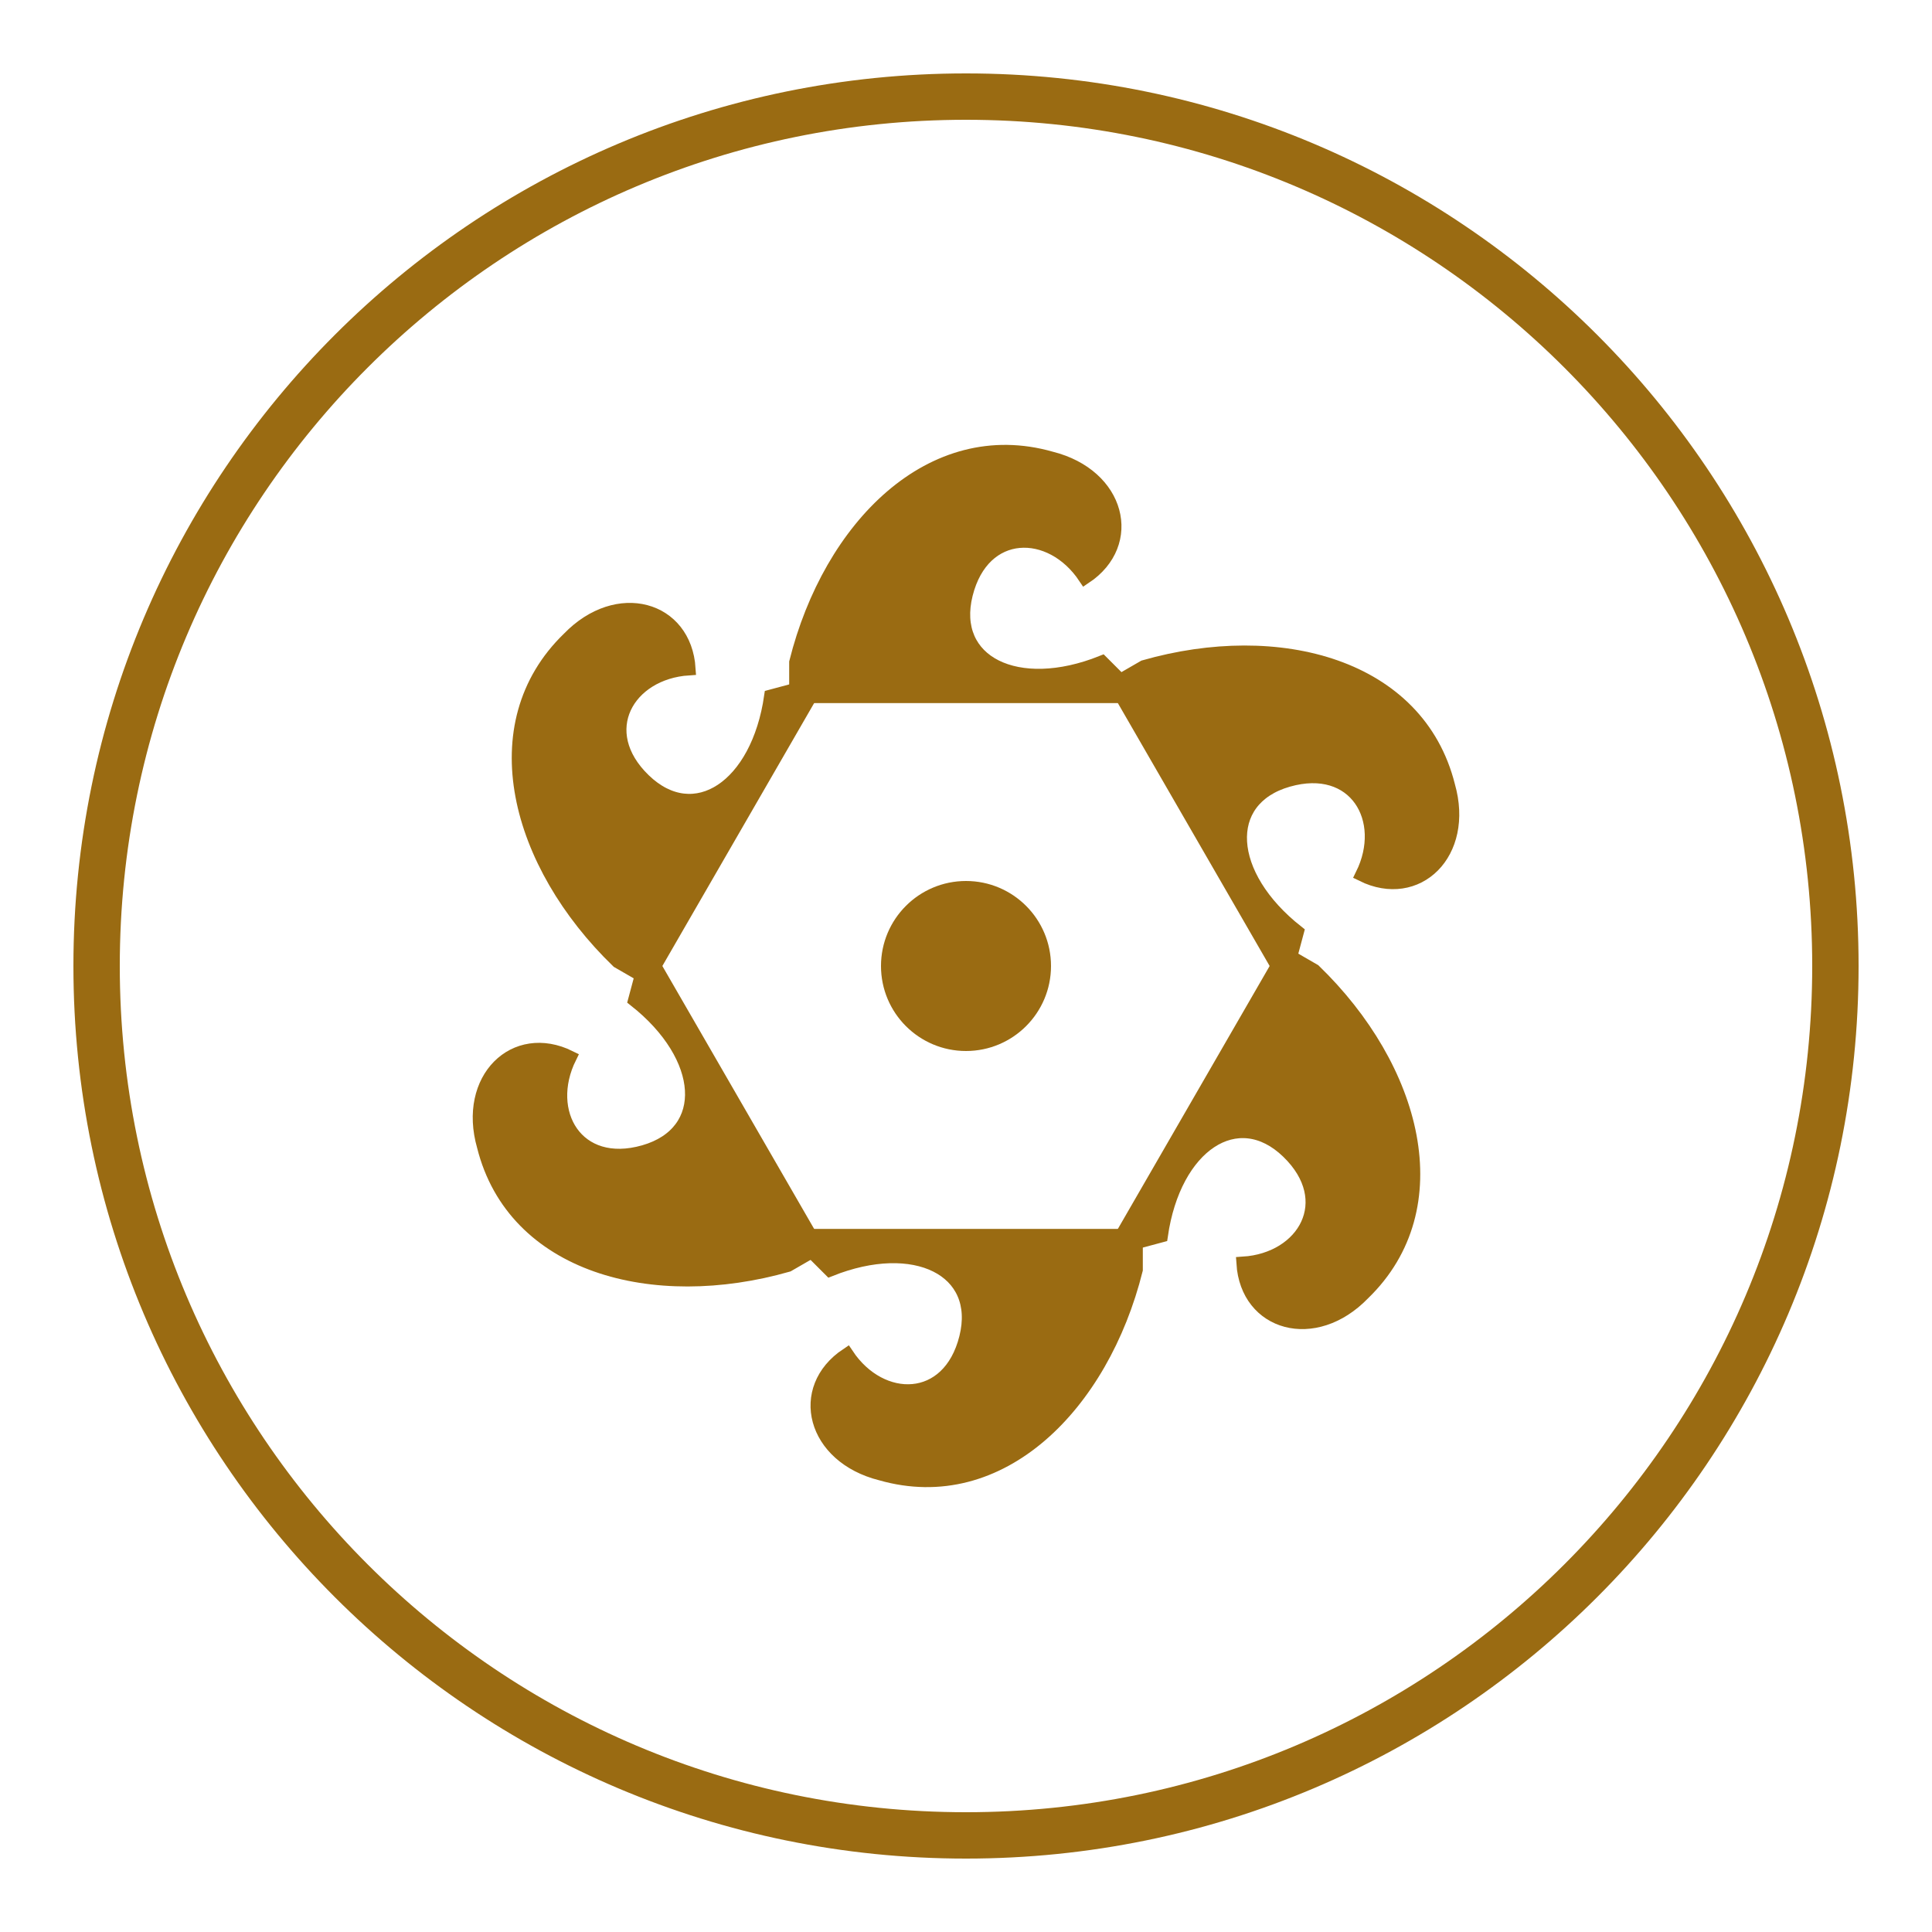
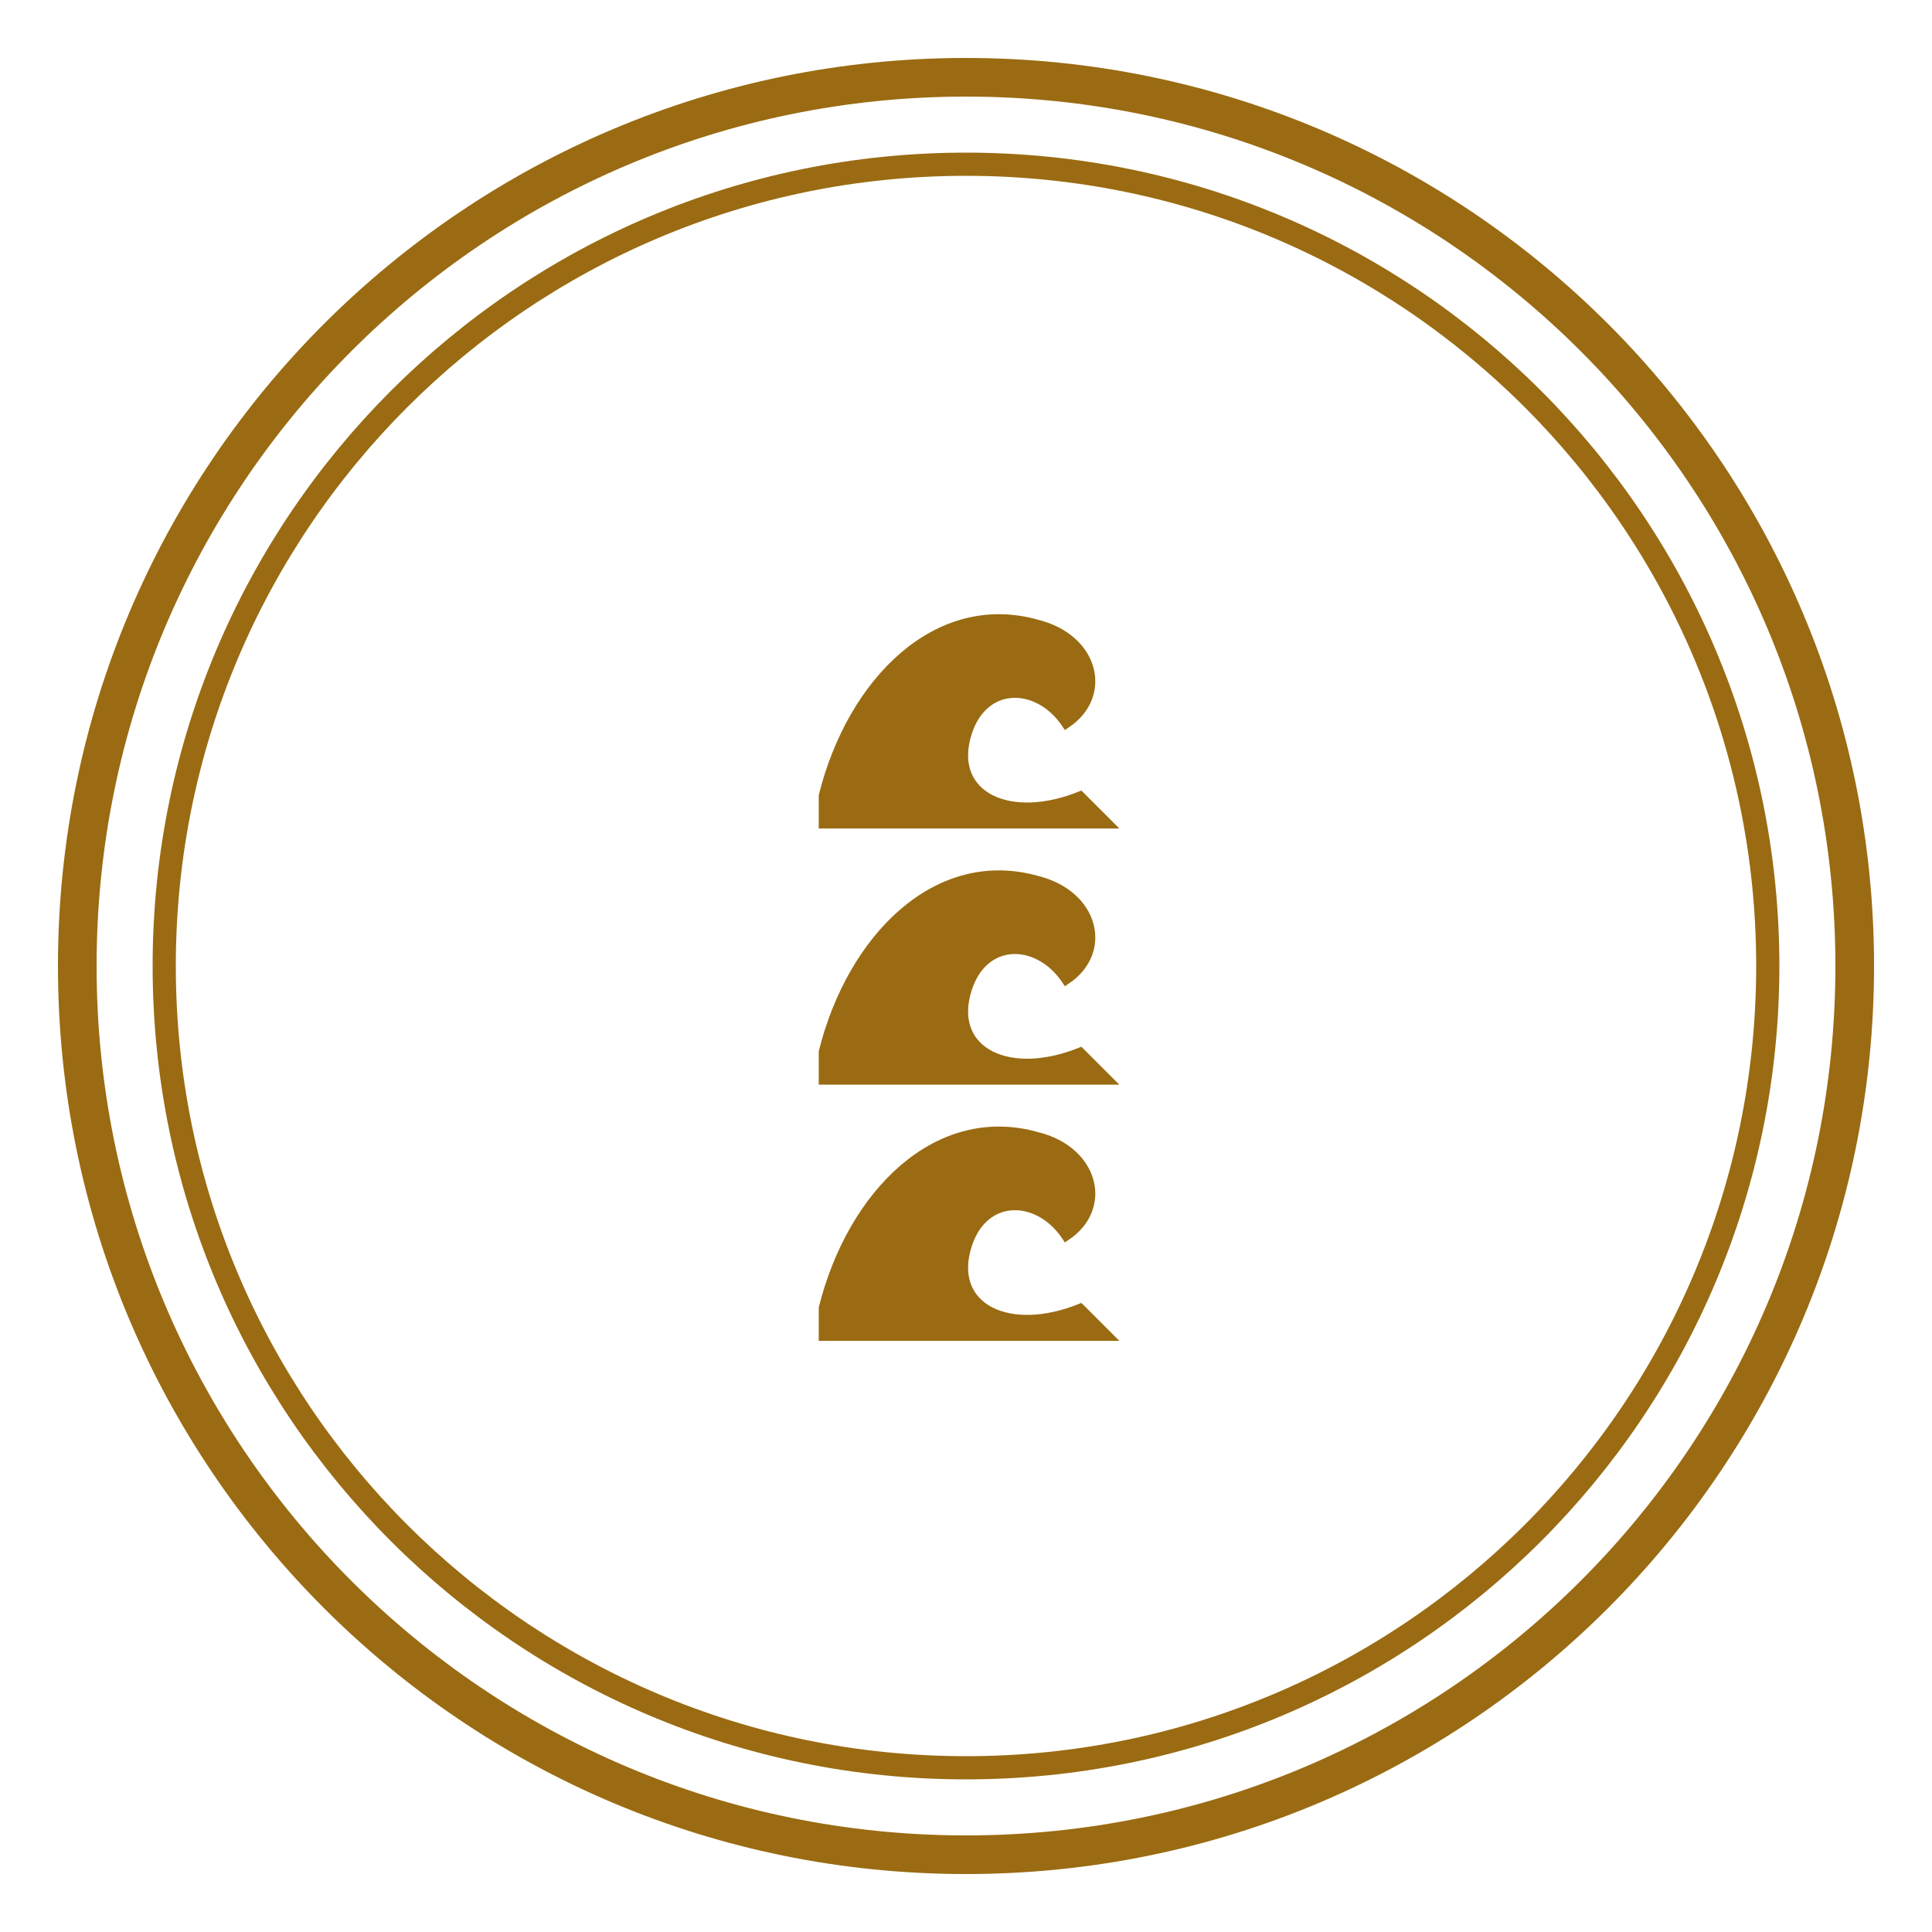
<svg xmlns="http://www.w3.org/2000/svg" viewBox="0 0 100 100" width="100" height="100">
-   <g fill="#9a6b12" stroke="#9a6b12" stroke-width="0.8">
-     <circle cx="50" cy="50" r="45" fill="none" stroke-width="2.4" />
-     <path transform="translate(50 29) rotate(0) scale(0.88)" d="M-10 6 C-8 -2 -2 -8 5 -6 C9 -5 10 -1 7 1 C5 -2 1 -2 0 2 C-1 6 3 8 8 6 L10 8 L-10 8 Z" fill-rule="evenodd" />
-     <path transform="translate(68.19 39.5) rotate(60) scale(0.88)" d="M-10 6 C-8 -2 -2 -8 5 -6 C9 -5 10 -1 7 1 C5 -2 1 -2 0 2 C-1 6 3 8 8 6 L10 8 L-10 8 Z" fill-rule="evenodd" />
-     <path transform="translate(68.19 60.5) rotate(120) scale(0.88)" d="M-10 6 C-8 -2 -2 -8 5 -6 C9 -5 10 -1 7 1 C5 -2 1 -2 0 2 C-1 6 3 8 8 6 L10 8 L-10 8 Z" fill-rule="evenodd" />
-     <path transform="translate(50 71) rotate(180) scale(0.88)" d="M-10 6 C-8 -2 -2 -8 5 -6 C9 -5 10 -1 7 1 C5 -2 1 -2 0 2 C-1 6 3 8 8 6 L10 8 L-10 8 Z" fill-rule="evenodd" />
-     <path transform="translate(31.81 60.5) rotate(240) scale(0.88)" d="M-10 6 C-8 -2 -2 -8 5 -6 C9 -5 10 -1 7 1 C5 -2 1 -2 0 2 C-1 6 3 8 8 6 L10 8 L-10 8 Z" fill-rule="evenodd" />
-     <path transform="translate(31.81 39.5) rotate(300) scale(0.88)" d="M-10 6 C-8 -2 -2 -8 5 -6 C9 -5 10 -1 7 1 C5 -2 1 -2 0 2 C-1 6 3 8 8 6 L10 8 L-10 8 Z" fill-rule="evenodd" />
-     <circle cx="50" cy="50" r="4" />
+   <g fill="#9a6b12" stroke="#9a6b12">
+     <circle cx="50" cy="50" r="46" fill="none" stroke-width="2" />
+     <circle cx="50" cy="50" r="41.5" fill="none" stroke-width="1.2" />
+   </g>
+   <g fill="#9a6b12" stroke="#9a6b12" stroke-width="0.6">
+     <path transform="translate(50 36.74) rotate(0) scale(0.74)" d="M-10 6 C-8 -2 -2 -8 5 -6 C9 -5 10 -1 7 1 C5 -2 1 -2 0 2 C-1 6 3 8 8 6 L10 8 L-10 8 Z" fill-rule="evenodd" />
+     <path transform="translate(50 50) rotate(0) scale(0.74)" d="M-10 6 C-8 -2 -2 -8 5 -6 C9 -5 10 -1 7 1 C5 -2 1 -2 0 2 C-1 6 3 8 8 6 L10 8 L-10 8 Z" fill-rule="evenodd" />
+     <path transform="translate(50 63.26) rotate(0) scale(0.74)" d="M-10 6 C-8 -2 -2 -8 5 -6 C9 -5 10 -1 7 1 C5 -2 1 -2 0 2 C-1 6 3 8 8 6 L10 8 L-10 8 Z" fill-rule="evenodd" />
  </g>
</svg>
